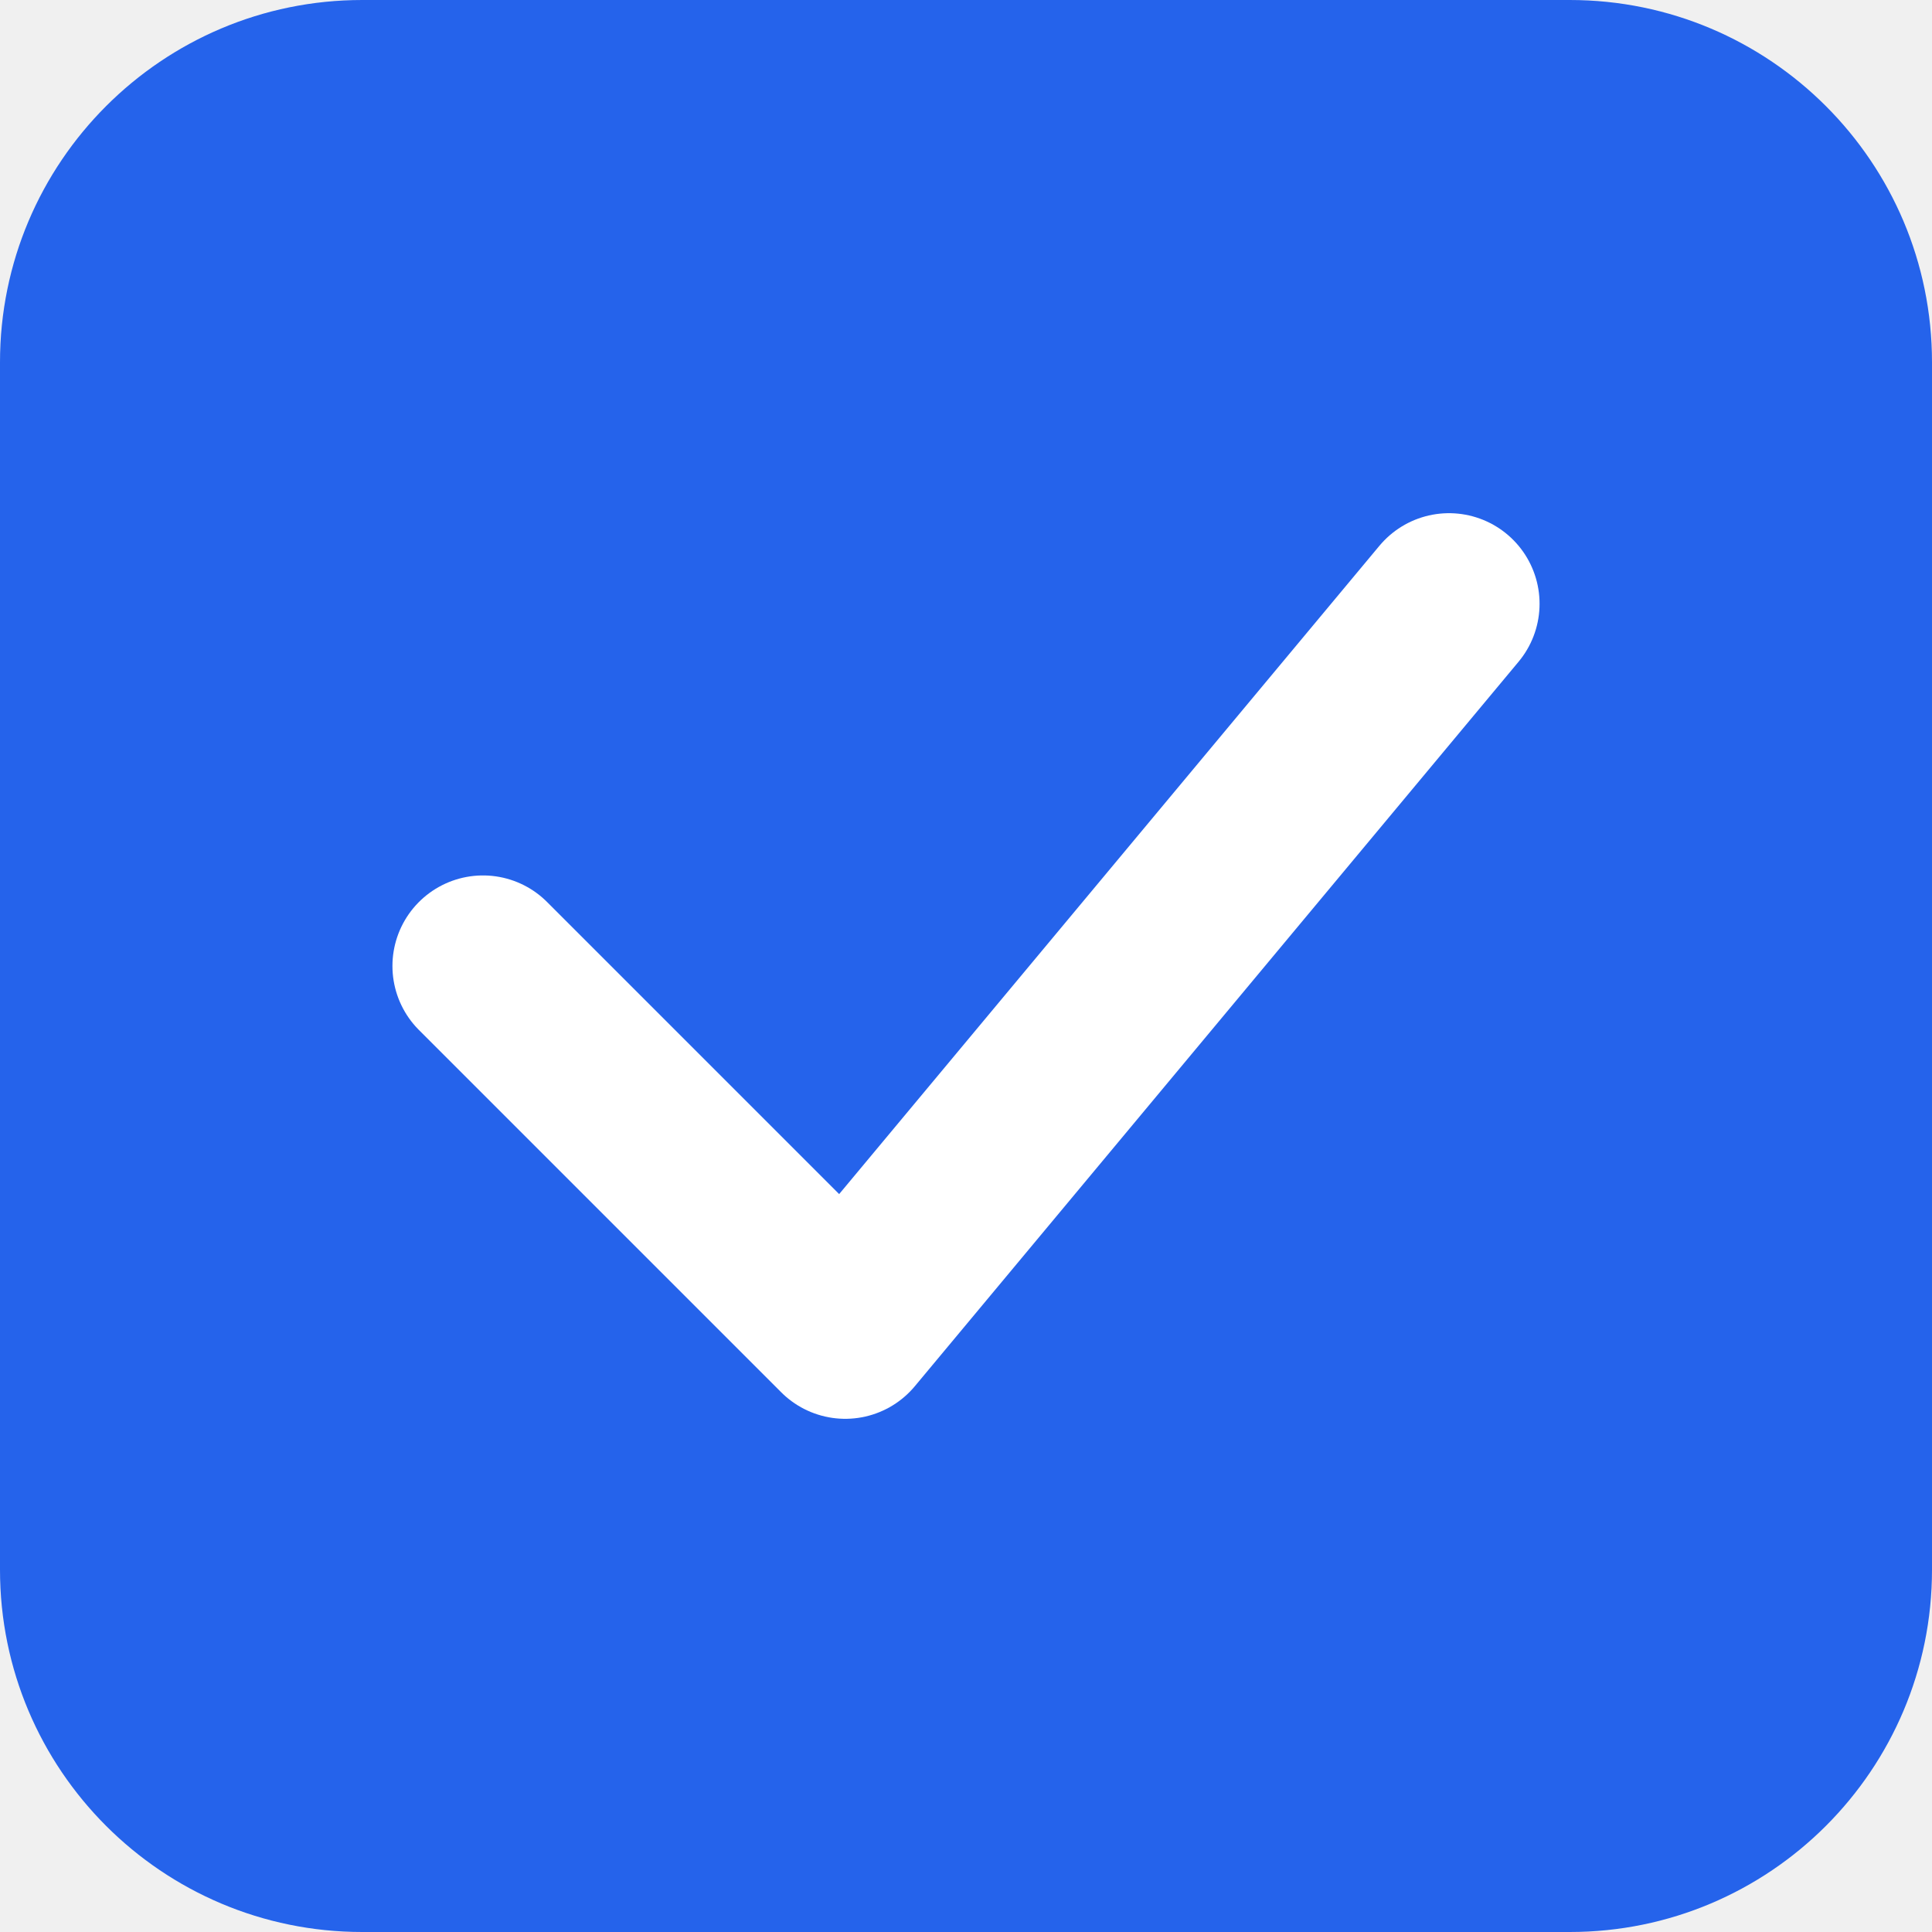
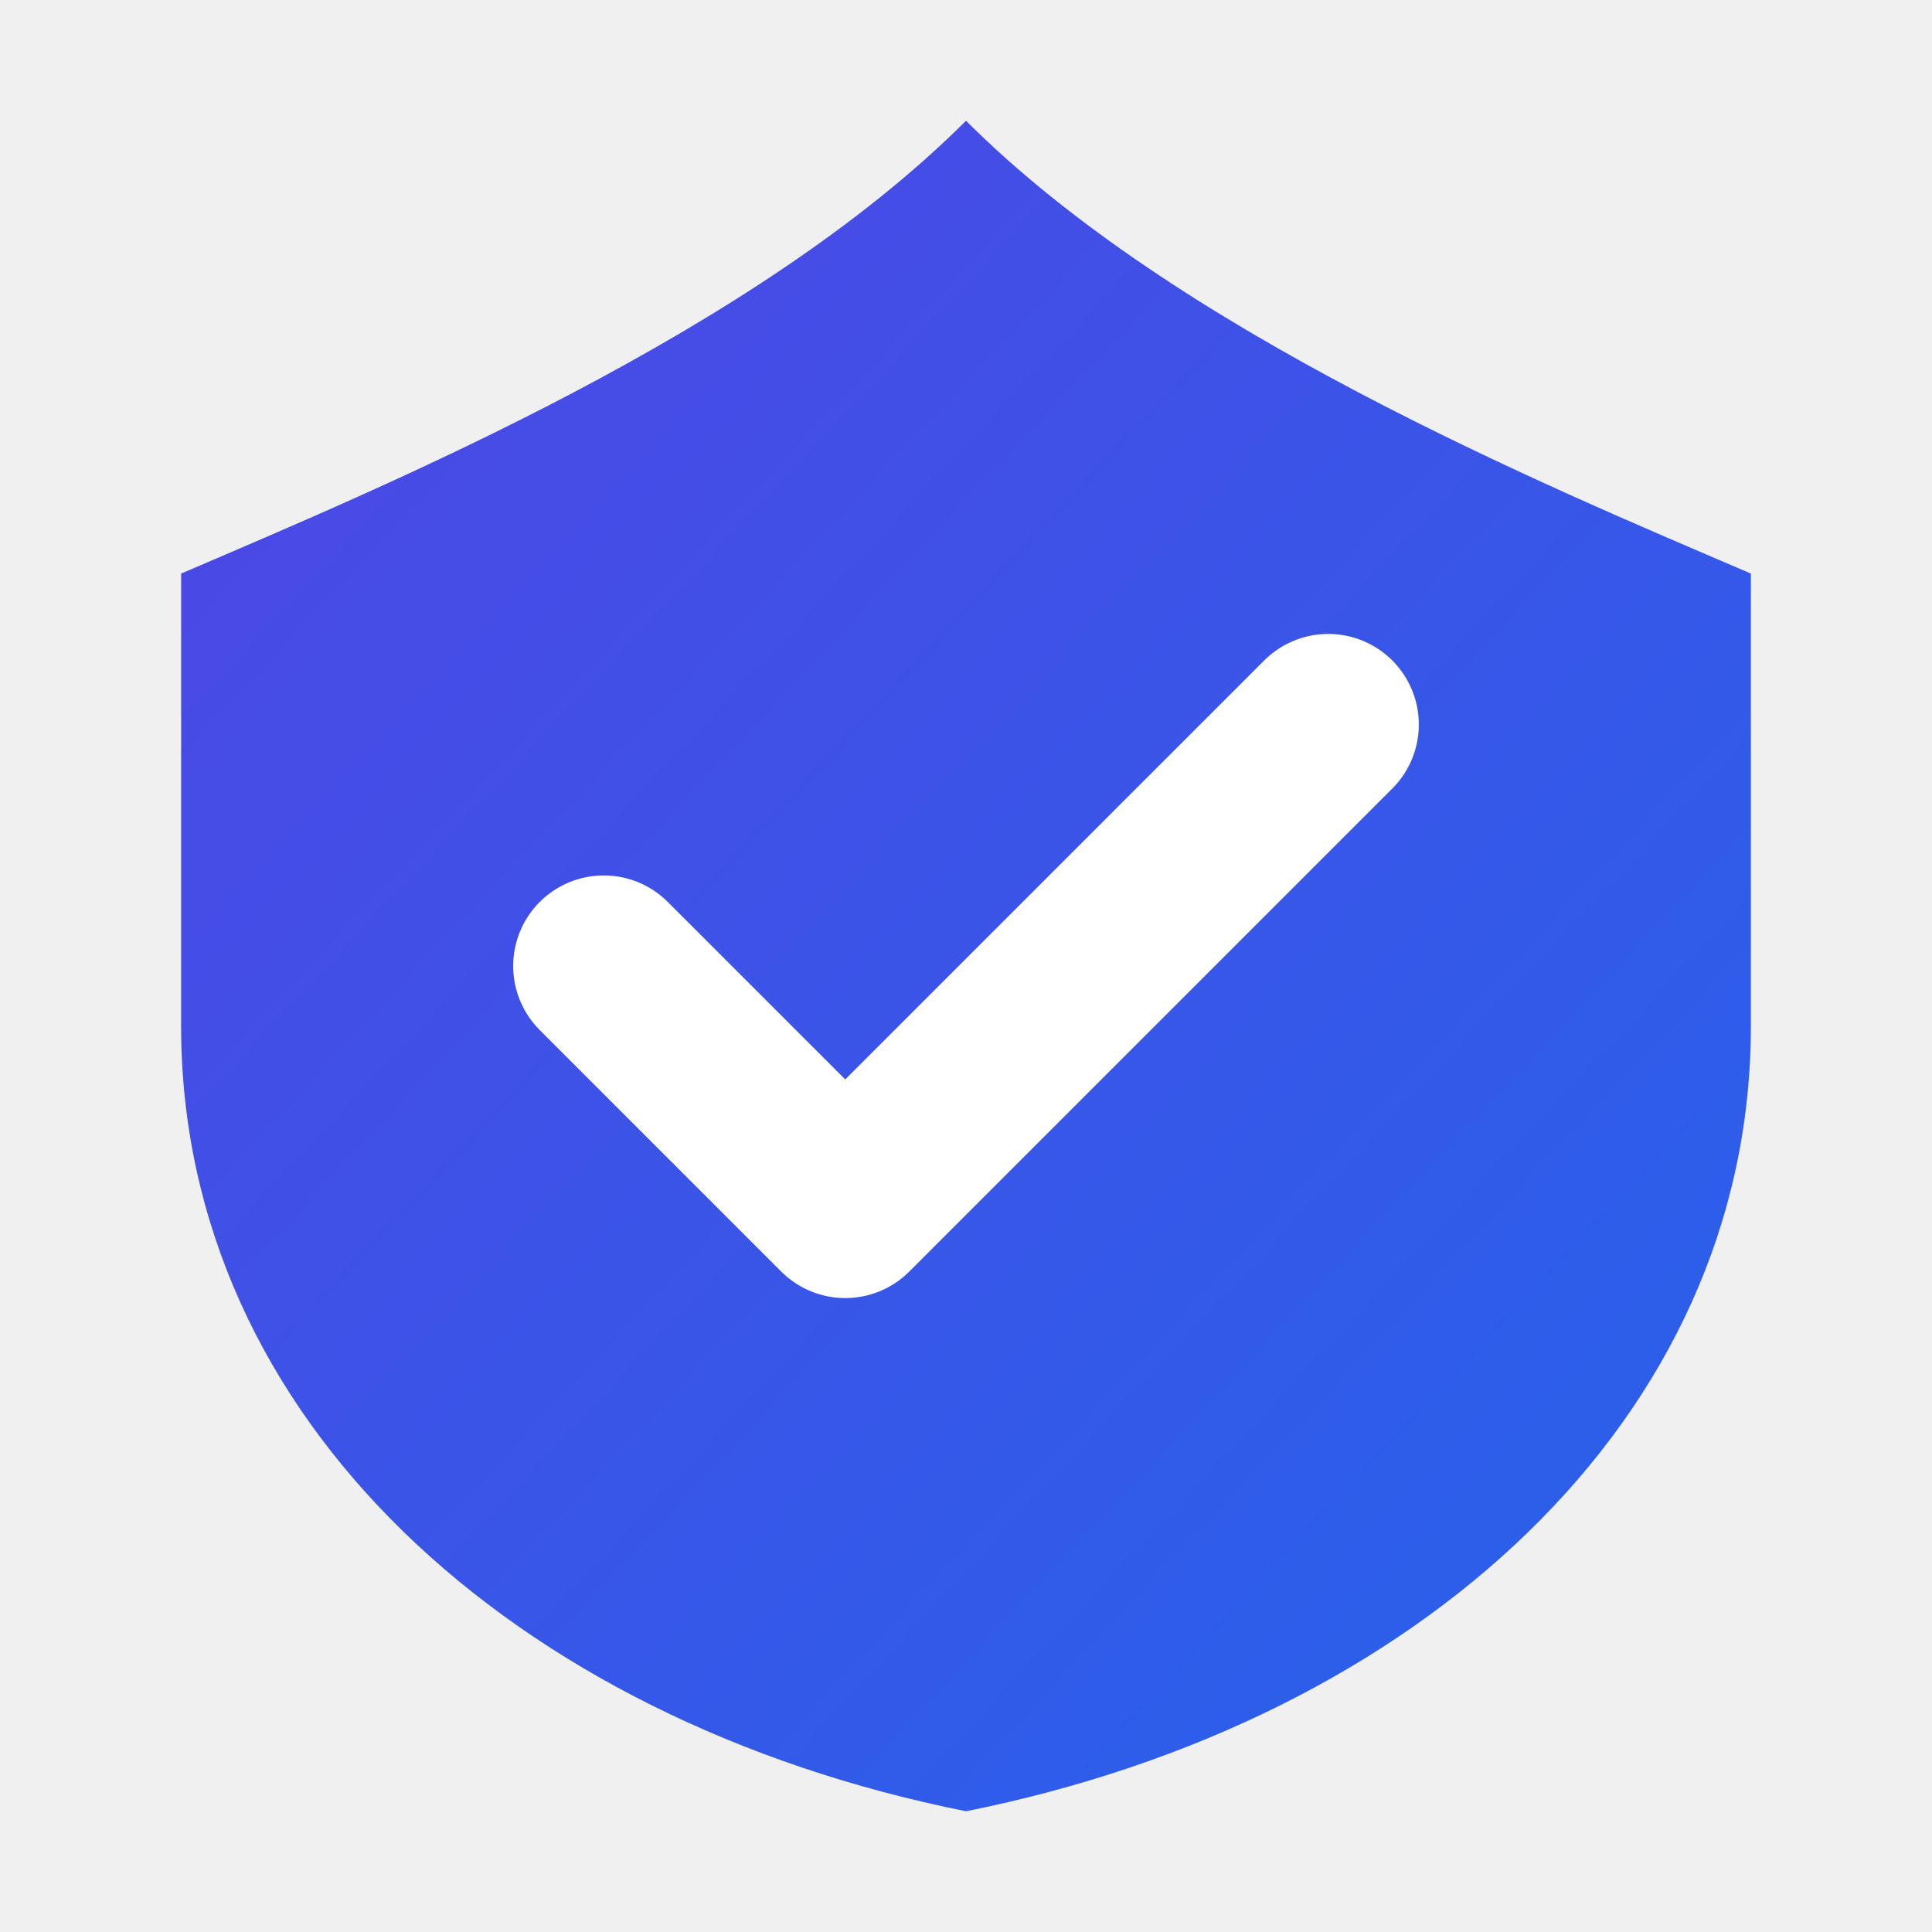
<svg xmlns="http://www.w3.org/2000/svg" width="32" height="32" viewBox="0 0 32 32" fill="none">
-   <rect width="32" height="32" rx="6" fill="#2563eb" />
-   <path d="M8 16L14 22L24 10" stroke="white" stroke-width="3" stroke-linecap="round" stroke-linejoin="round" />
+   <defs>
+     <linearGradient id="gradient" x1="0%" y1="0%" x2="100%" y2="100%">
+       <stop offset="0%" stop-color="#4F46E5" />
+       <stop offset="100%" stop-color="#2563EB" />
+     </linearGradient>
+   </defs>
+   <path d="M16 2C12.5 5.5 6.5 8 3 9.5V17C3 23.5 8.5 28.5 16 30C23.5 28.5 29 23.5 29 17V9.5C25.5 8 19.5 5.5 16 2Z" fill="url(#gradient)" />
+   <path d="M10 16L14 20L22 12" stroke="white" stroke-width="3" stroke-linecap="round" stroke-linejoin="round" />
</svg>
